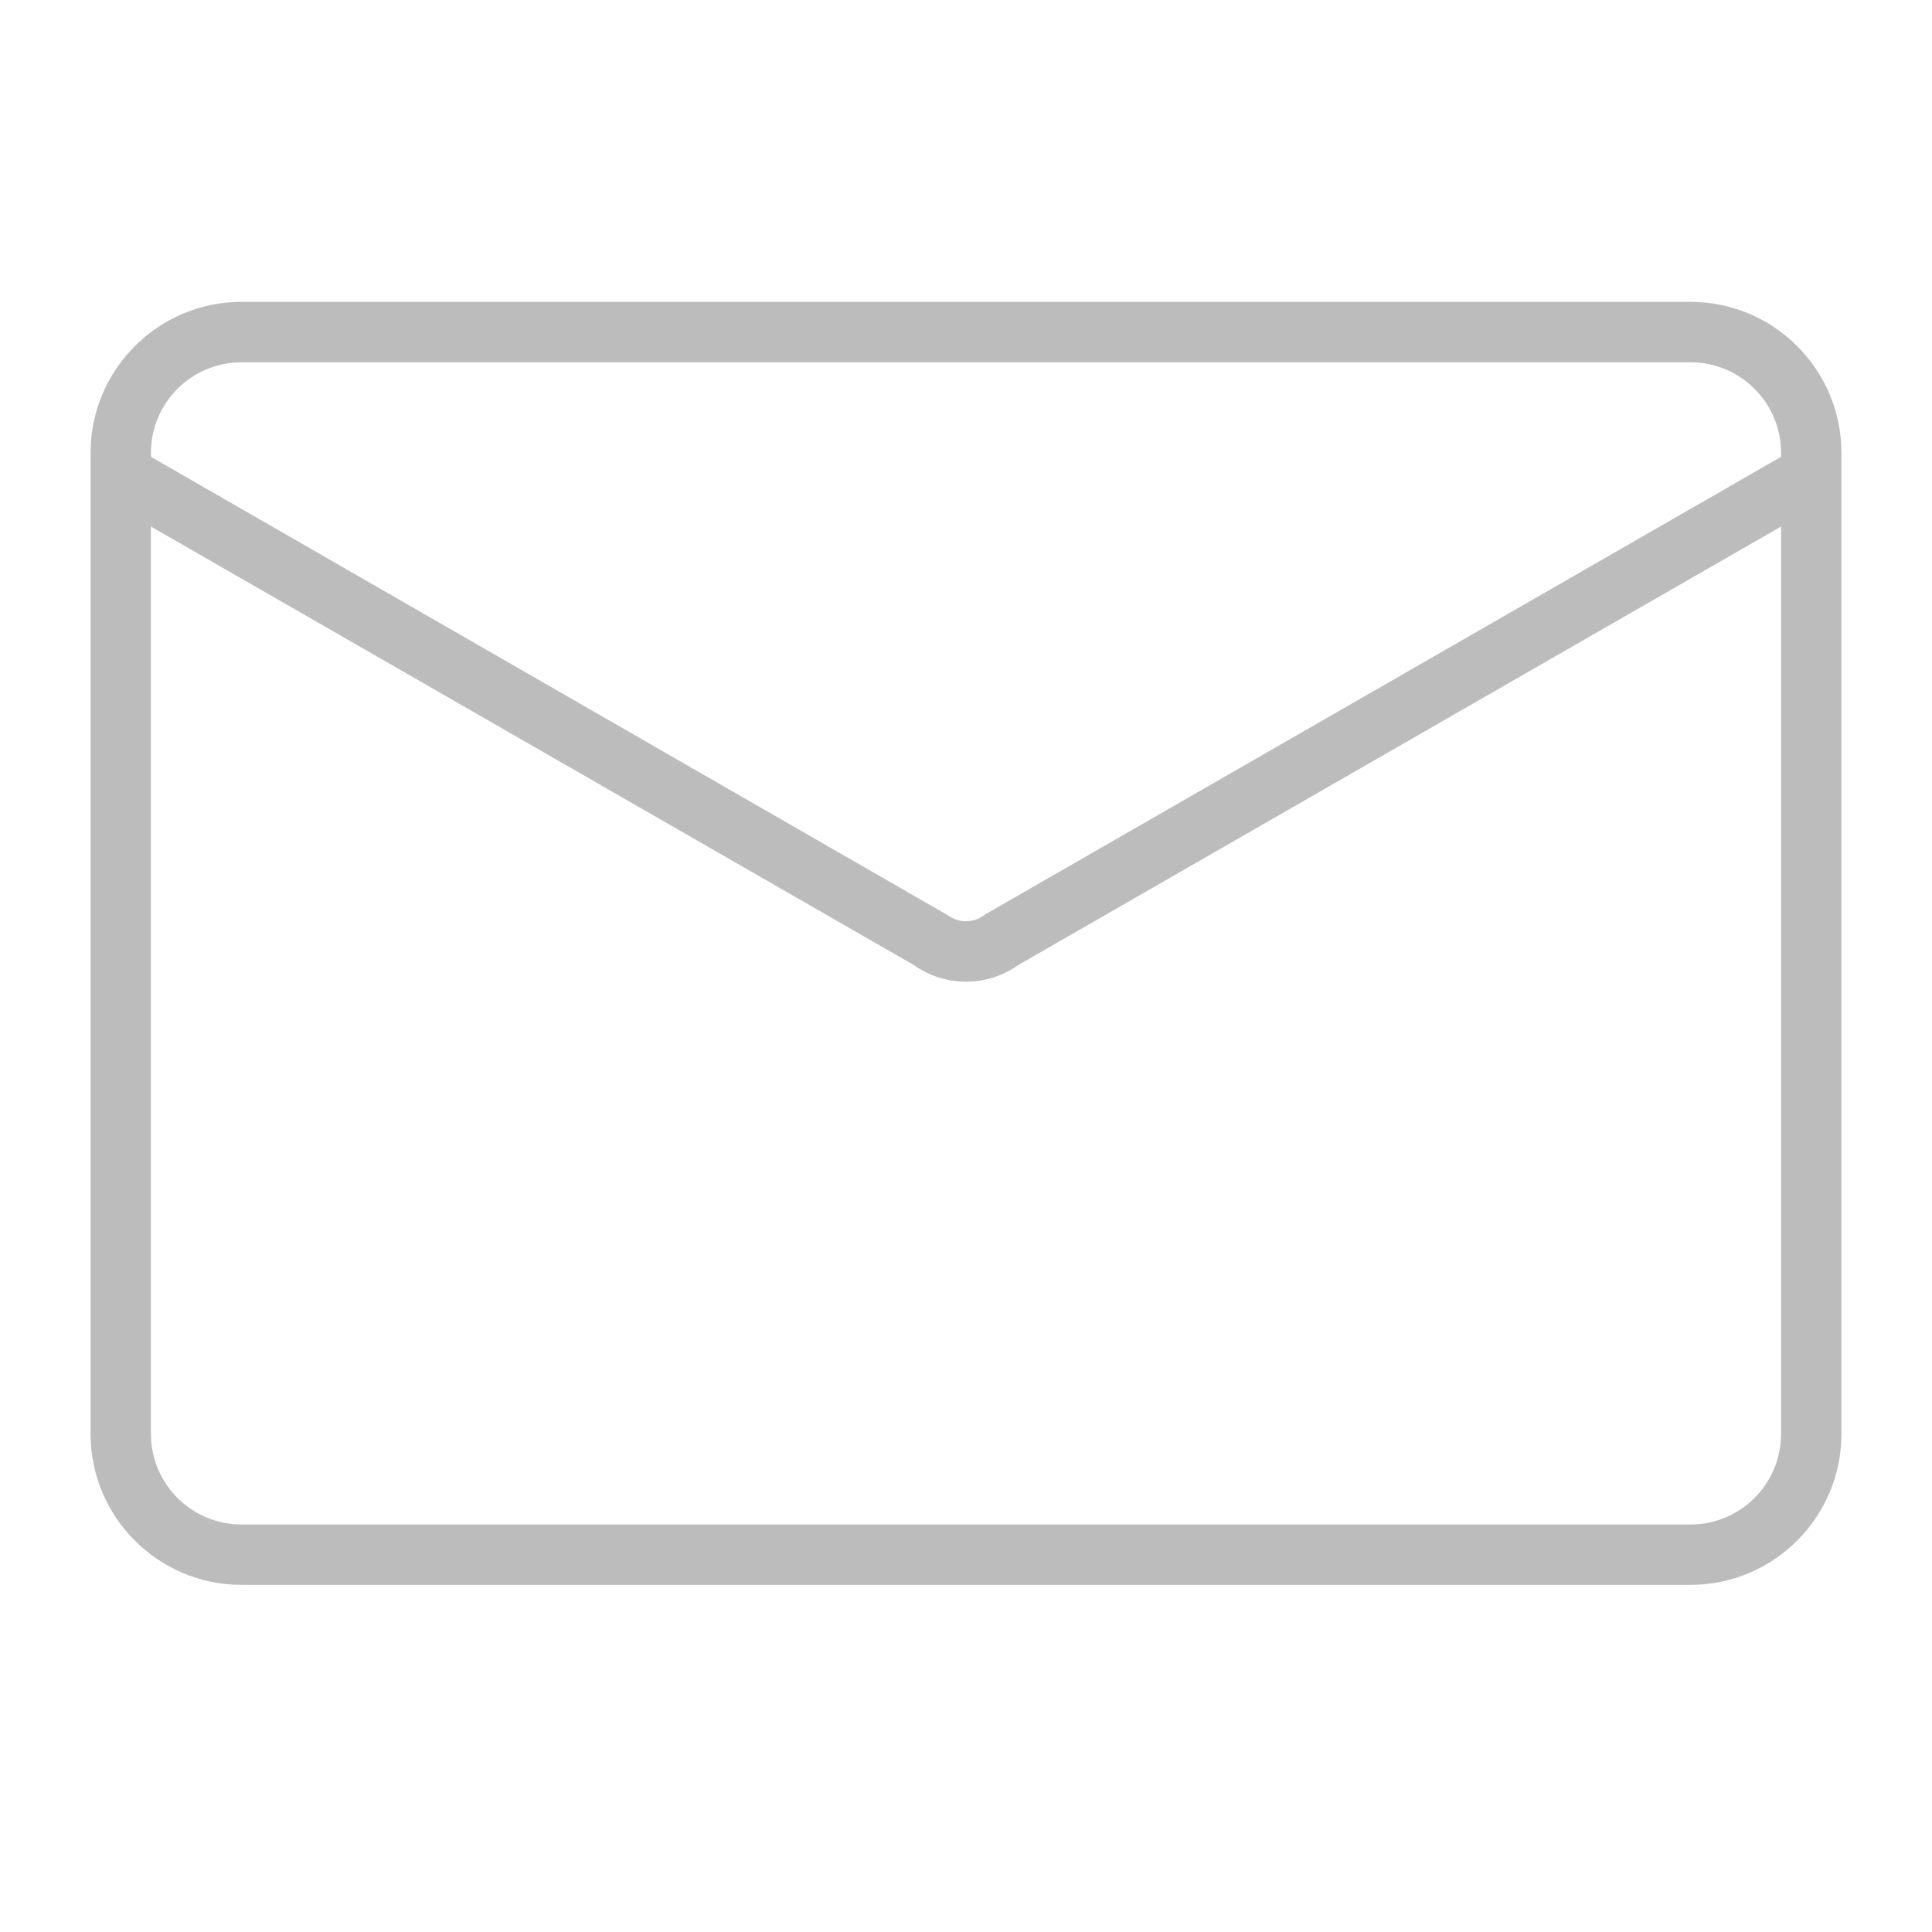
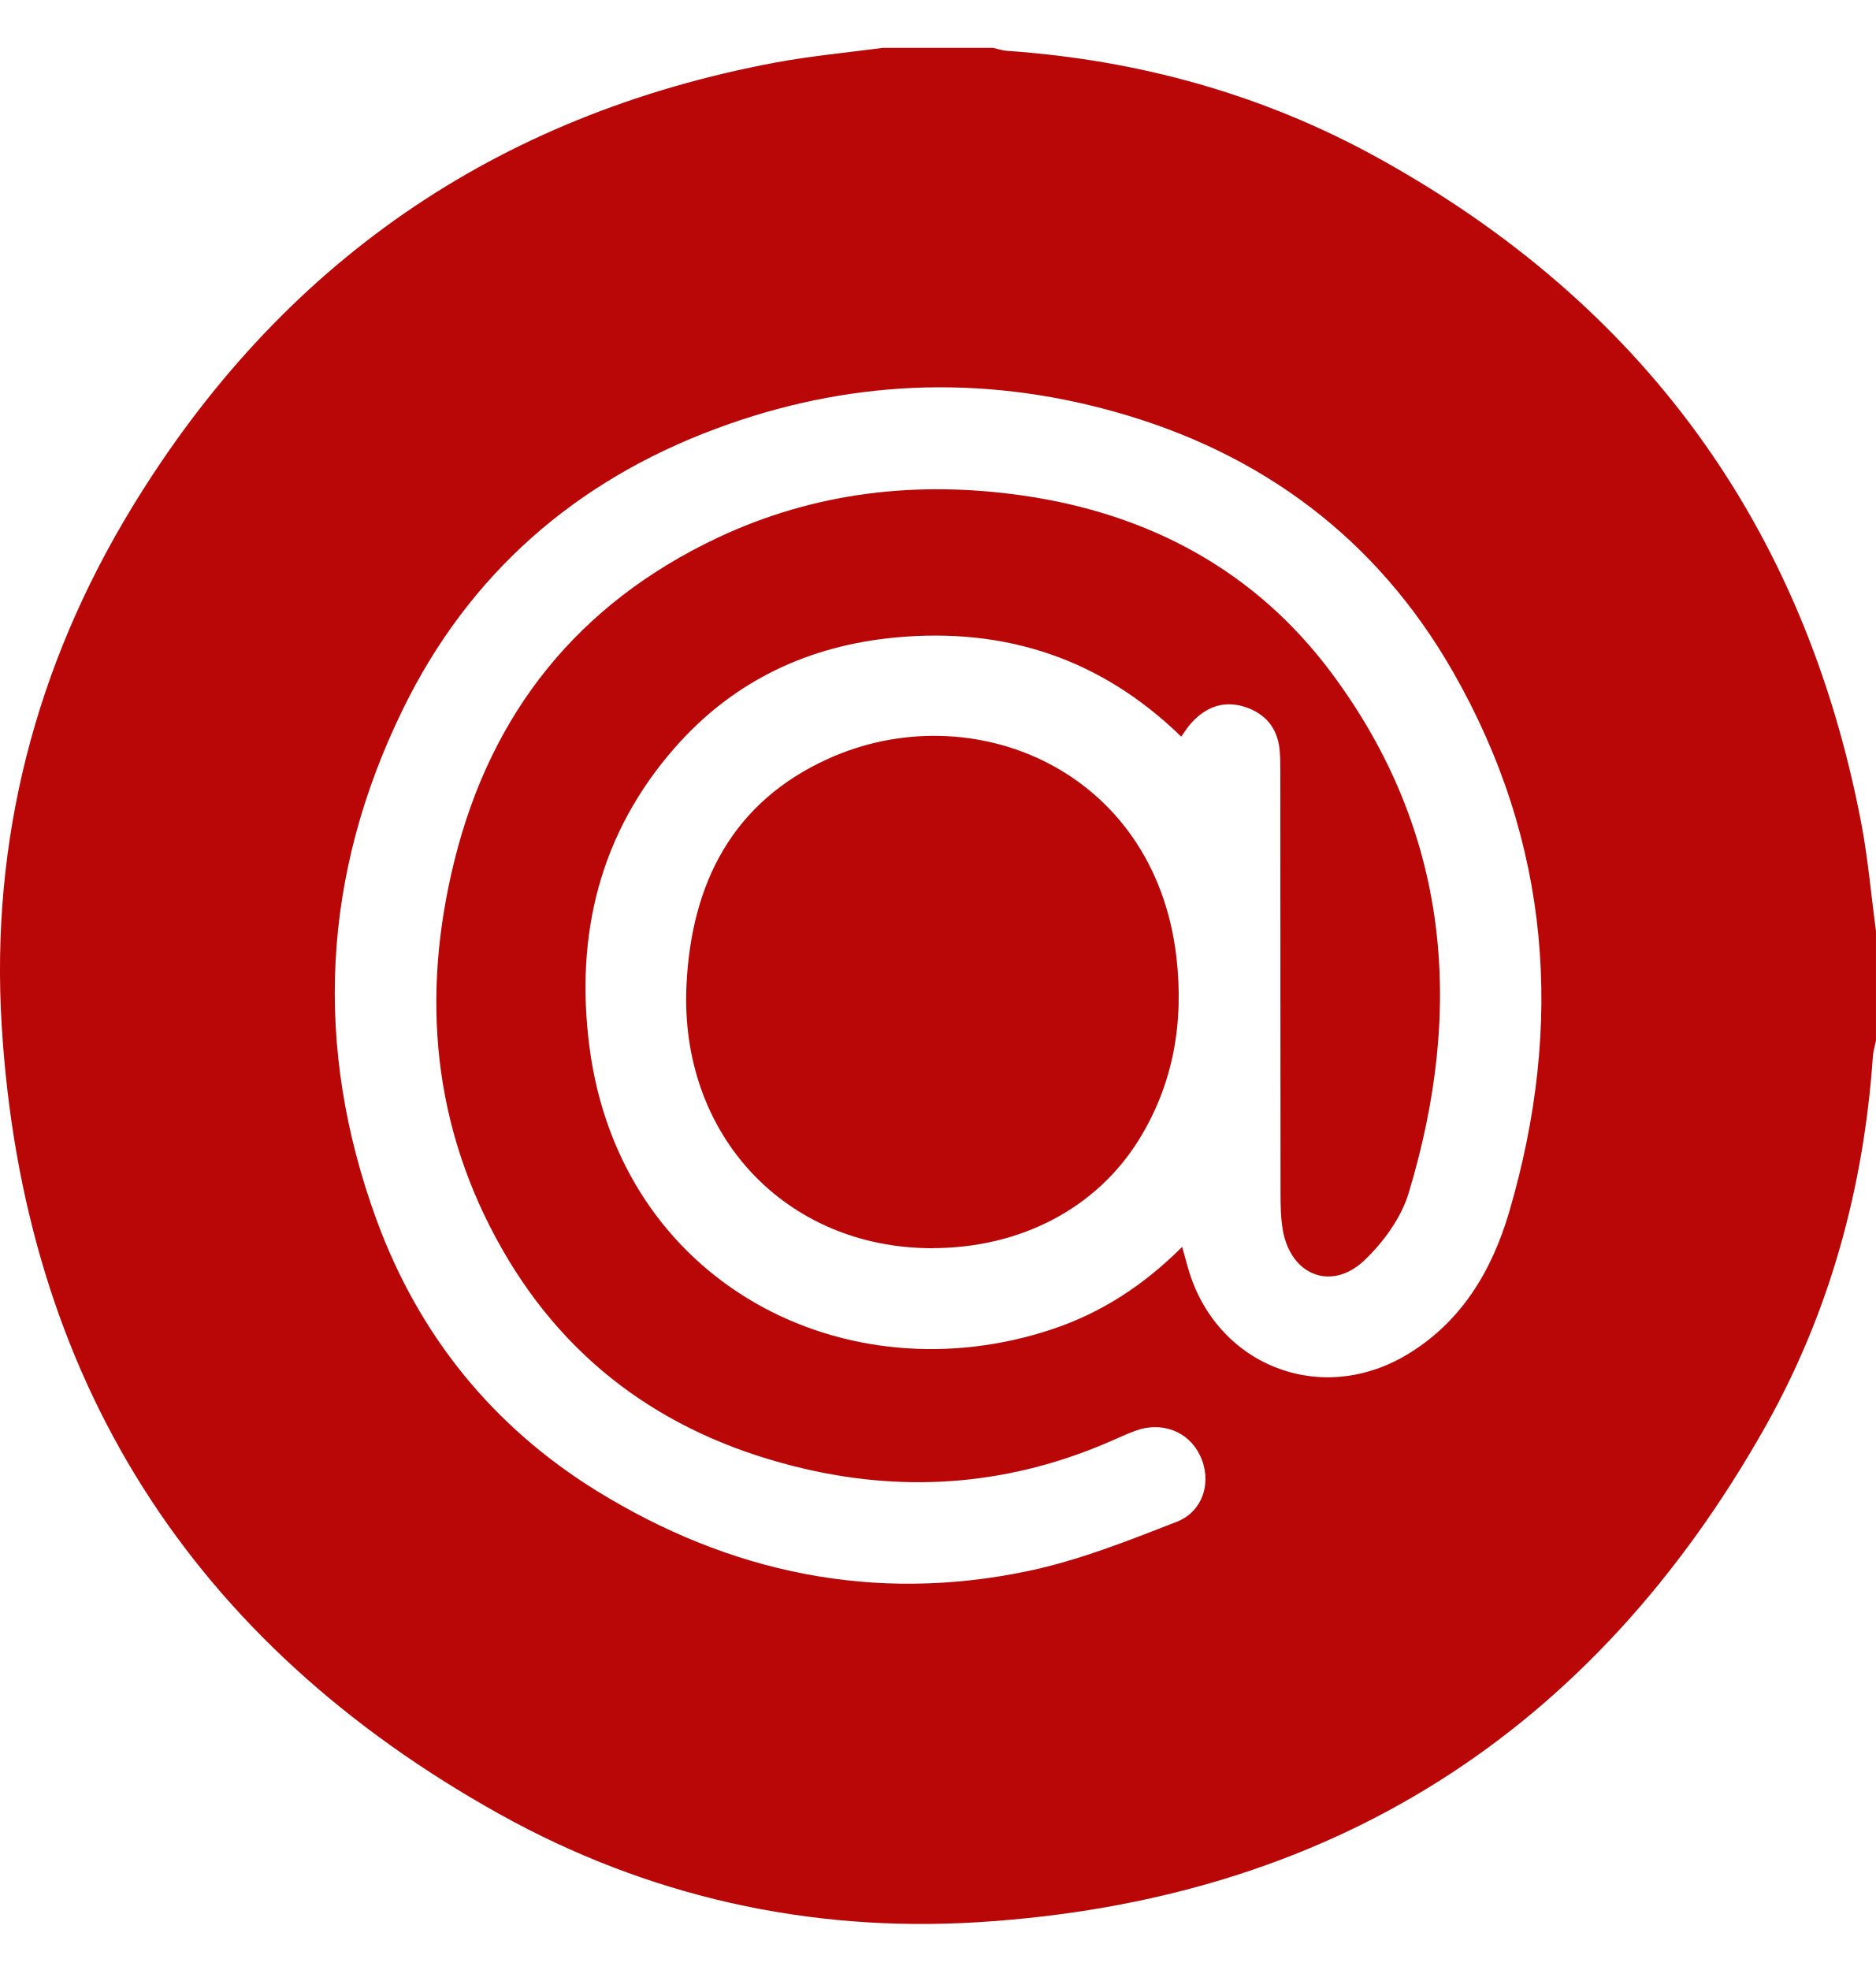
- <svg xmlns="http://www.w3.org/2000/svg" width="25" height="25" viewBox="0 0 25 25" fill="none">
-   <path d="M21.875 20.508H3.125C2.048 20.508 1.172 19.632 1.172 18.555V5.859C1.172 4.782 2.048 3.906 3.125 3.906H21.875C22.952 3.906 23.828 4.782 23.828 5.859V18.555C23.828 19.632 22.952 20.508 21.875 20.508ZM3.125 4.688C2.479 4.688 1.953 5.213 1.953 5.859V18.555C1.953 19.201 2.479 19.727 3.125 19.727H21.875C22.521 19.727 23.047 19.201 23.047 18.555V5.859C23.047 5.213 22.521 4.688 21.875 4.688H3.125Z" fill="#BCBCBC" />
-   <path d="M12.5 12.703C12.258 12.703 12.022 12.628 11.825 12.488L1.563 6.589C1.473 6.537 1.408 6.452 1.381 6.352C1.354 6.252 1.368 6.145 1.419 6.055C1.471 5.966 1.556 5.9 1.656 5.873C1.756 5.846 1.863 5.86 1.953 5.911L12.268 11.845C12.335 11.894 12.416 11.921 12.5 11.921C12.583 11.921 12.665 11.894 12.732 11.845L12.768 11.821L23.047 5.911C23.137 5.863 23.242 5.852 23.34 5.88C23.438 5.908 23.521 5.973 23.571 6.061C23.622 6.149 23.636 6.253 23.611 6.352C23.586 6.451 23.524 6.535 23.437 6.589L13.175 12.488C12.978 12.628 12.742 12.703 12.5 12.703Z" fill="#BCBCBC" />
+ <svg xmlns="http://www.w3.org/2000/svg" width="20" height="21" viewBox="0 0 20 21" fill="none">
+   <path d="M20 9.923V11.095C19.988 11.15 19.971 11.206 19.967 11.263C19.87 12.659 19.508 13.985 18.824 15.202C16.981 18.477 14.172 20.261 10.419 20.491C8.623 20.601 6.903 20.216 5.327 19.339C2.037 17.507 0.248 14.691 0.018 10.931C-0.102 8.959 0.376 7.103 1.405 5.413C2.986 2.815 5.281 1.224 8.277 0.665C8.653 0.596 9.035 0.56 9.414 0.51C9.805 0.51 10.195 0.51 10.586 0.51C10.636 0.521 10.686 0.539 10.736 0.542C12.138 0.639 13.466 1.006 14.694 1.685C17.509 3.241 19.234 5.603 19.842 8.768C19.915 9.149 19.948 9.538 20 9.923ZM12.603 13.291C12.629 13.386 12.646 13.449 12.664 13.511C12.955 14.542 14.056 14.992 14.982 14.451C15.573 14.105 15.904 13.551 16.089 12.922C16.677 10.921 16.534 8.981 15.487 7.155C14.676 5.74 13.448 4.826 11.883 4.389C10.451 3.988 9.022 4.051 7.628 4.572C6.131 5.13 4.999 6.121 4.297 7.557C3.431 9.326 3.338 11.157 4.016 13.008C4.465 14.232 5.253 15.207 6.361 15.892C7.778 16.767 9.319 17.092 10.961 16.747C11.503 16.633 12.028 16.424 12.546 16.222C12.835 16.108 12.923 15.783 12.793 15.514C12.67 15.256 12.381 15.147 12.099 15.254C12.014 15.286 11.931 15.324 11.848 15.36C10.794 15.822 9.703 15.918 8.586 15.659C7.18 15.334 6.073 14.579 5.353 13.315C4.61 12.013 4.488 10.618 4.843 9.181C5.234 7.597 6.165 6.435 7.647 5.734C8.683 5.245 9.777 5.121 10.902 5.282C12.248 5.475 13.383 6.082 14.197 7.176C15.455 8.865 15.614 10.747 15.018 12.718C14.938 12.983 14.748 13.243 14.544 13.437C14.194 13.766 13.766 13.595 13.678 13.122C13.654 12.988 13.652 12.85 13.652 12.713C13.65 11.223 13.651 9.732 13.65 8.242C13.65 8.158 13.65 8.073 13.642 7.988C13.617 7.758 13.49 7.606 13.27 7.535C13.048 7.465 12.861 7.534 12.707 7.7C12.665 7.745 12.633 7.797 12.593 7.852C11.737 7.02 10.718 6.687 9.553 6.795C8.622 6.881 7.823 7.257 7.201 7.963C6.393 8.88 6.13 9.966 6.284 11.158C6.611 13.68 9.008 14.906 11.219 14.169C11.739 13.995 12.189 13.705 12.604 13.291H12.603Z" fill="#B90707" />
+   <path d="M9.943 13.306C8.375 13.307 7.24 12.095 7.319 10.496C7.372 9.415 7.809 8.551 8.828 8.089C10.362 7.394 12.309 8.202 12.542 10.203C12.622 10.896 12.512 11.553 12.141 12.151C11.686 12.884 10.875 13.304 9.943 13.305V13.306Z" fill="#B90707" />
</svg>
